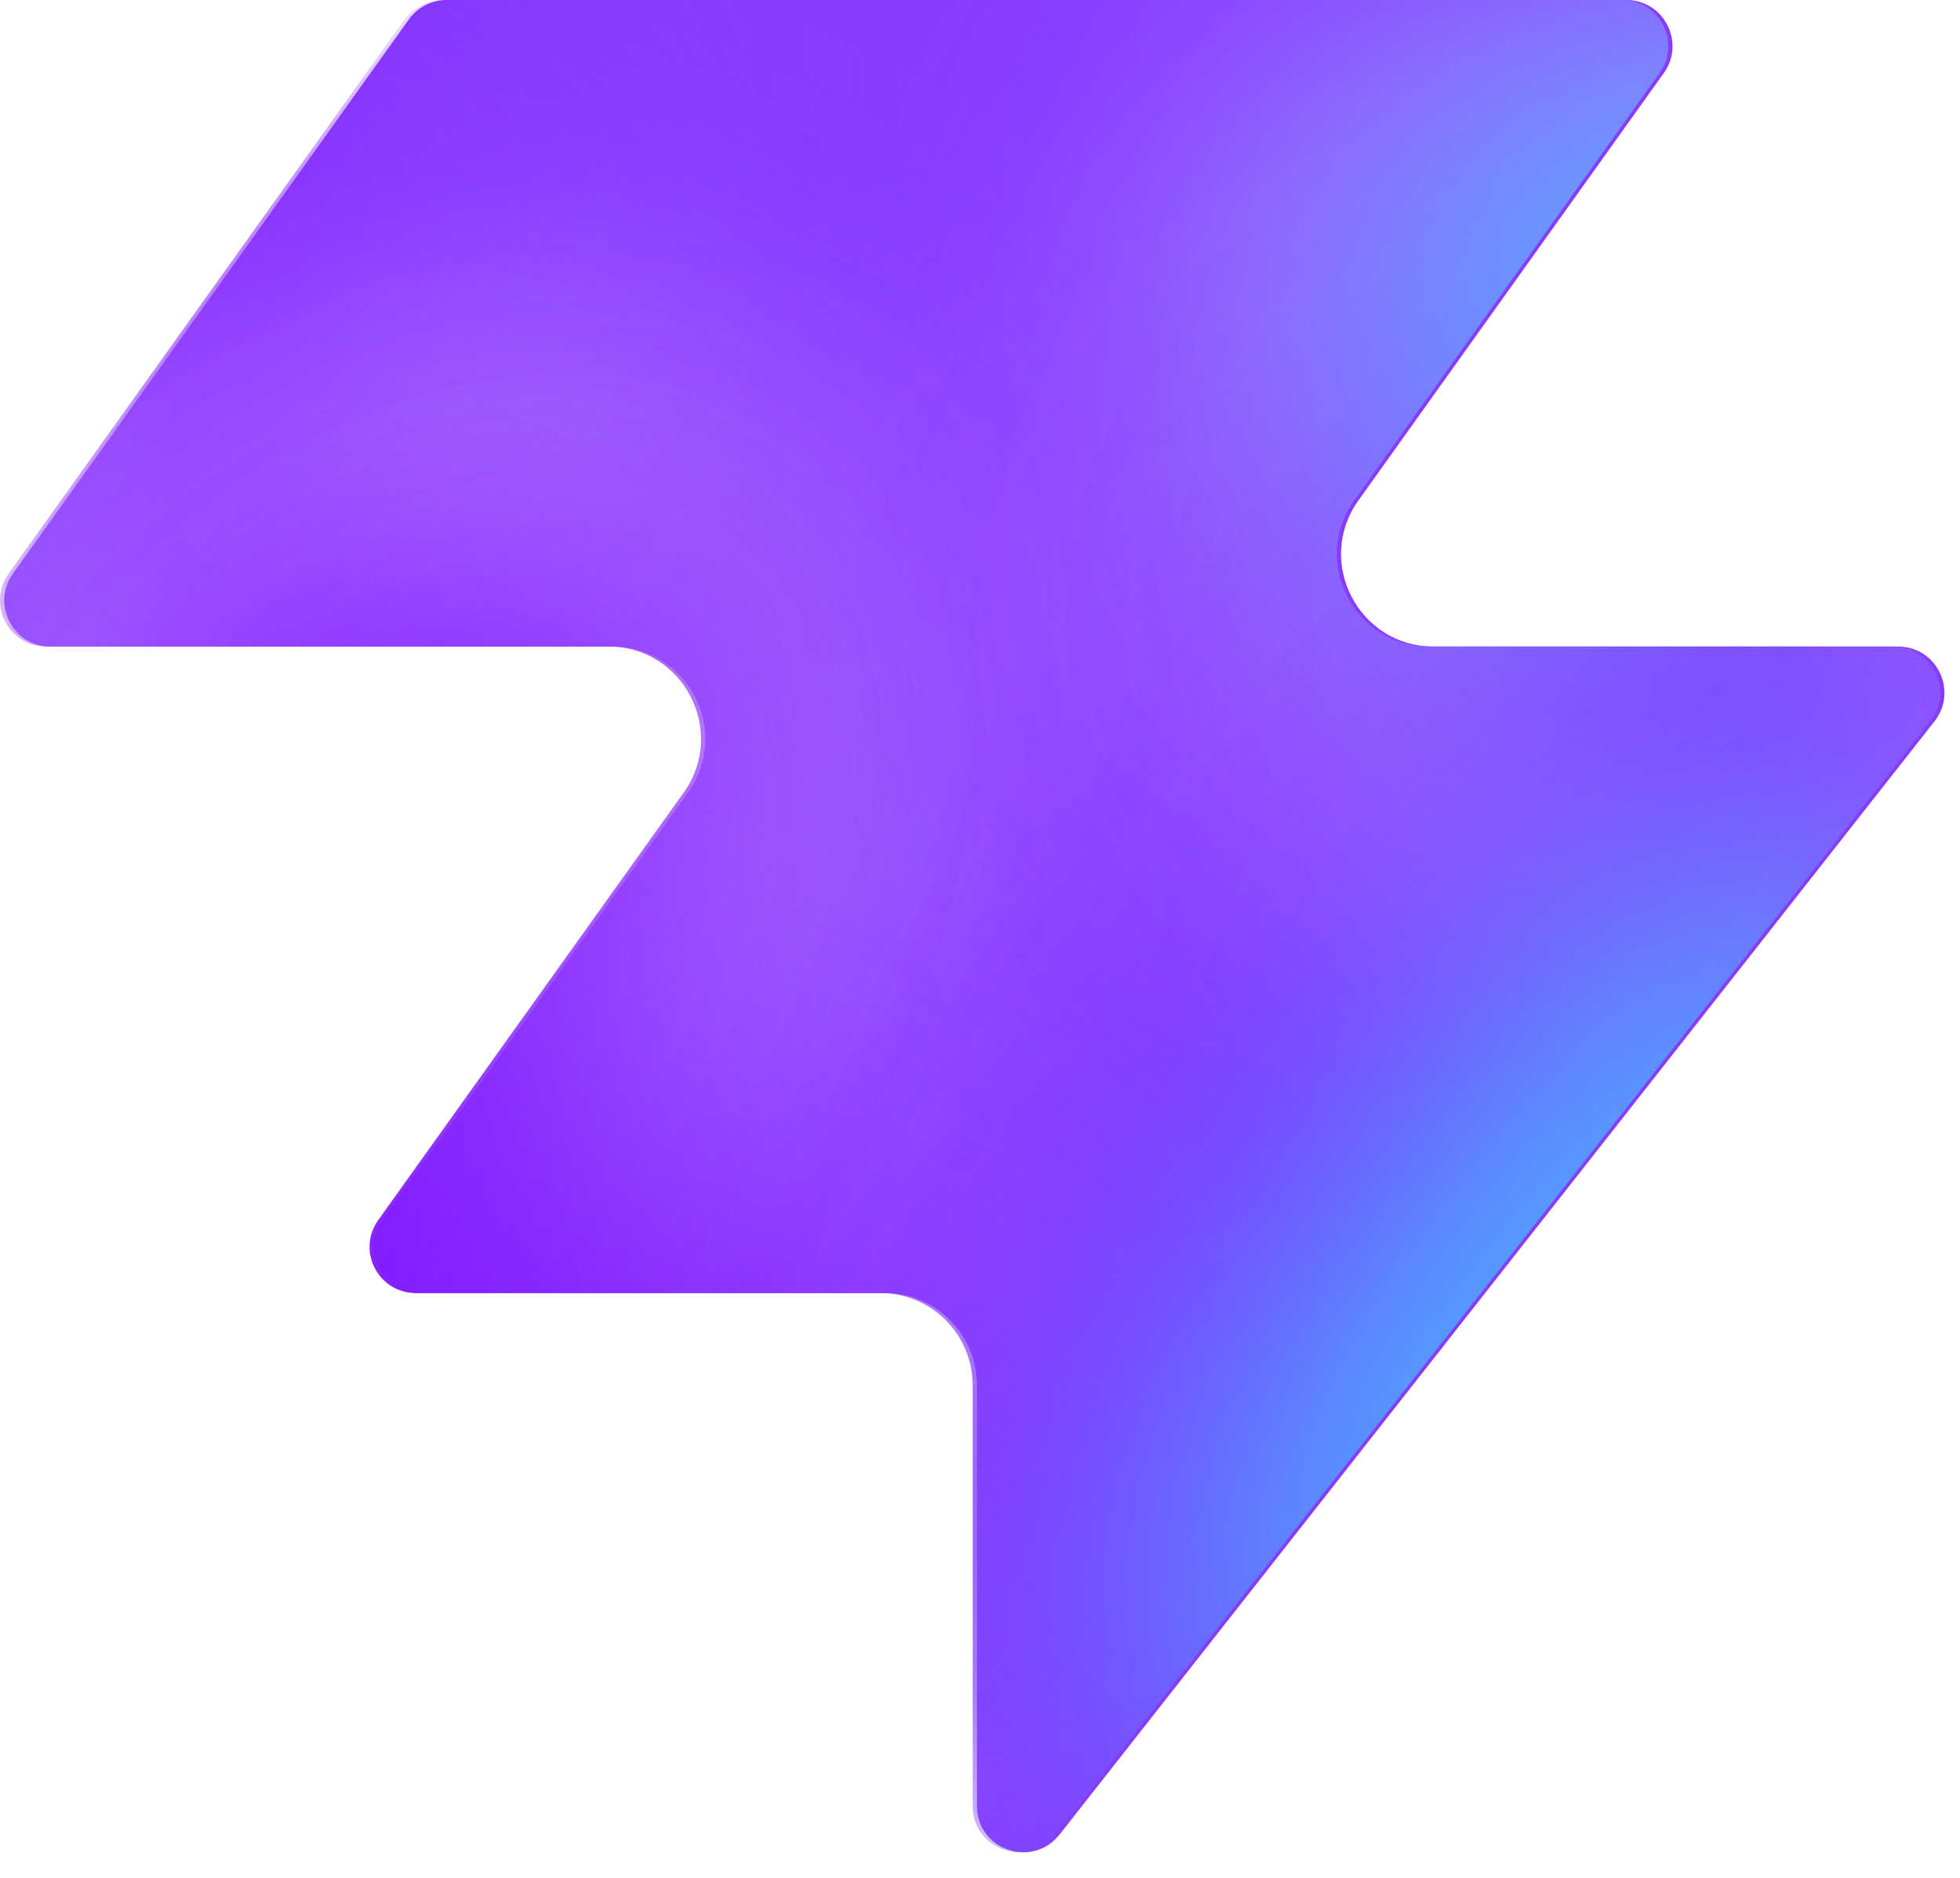
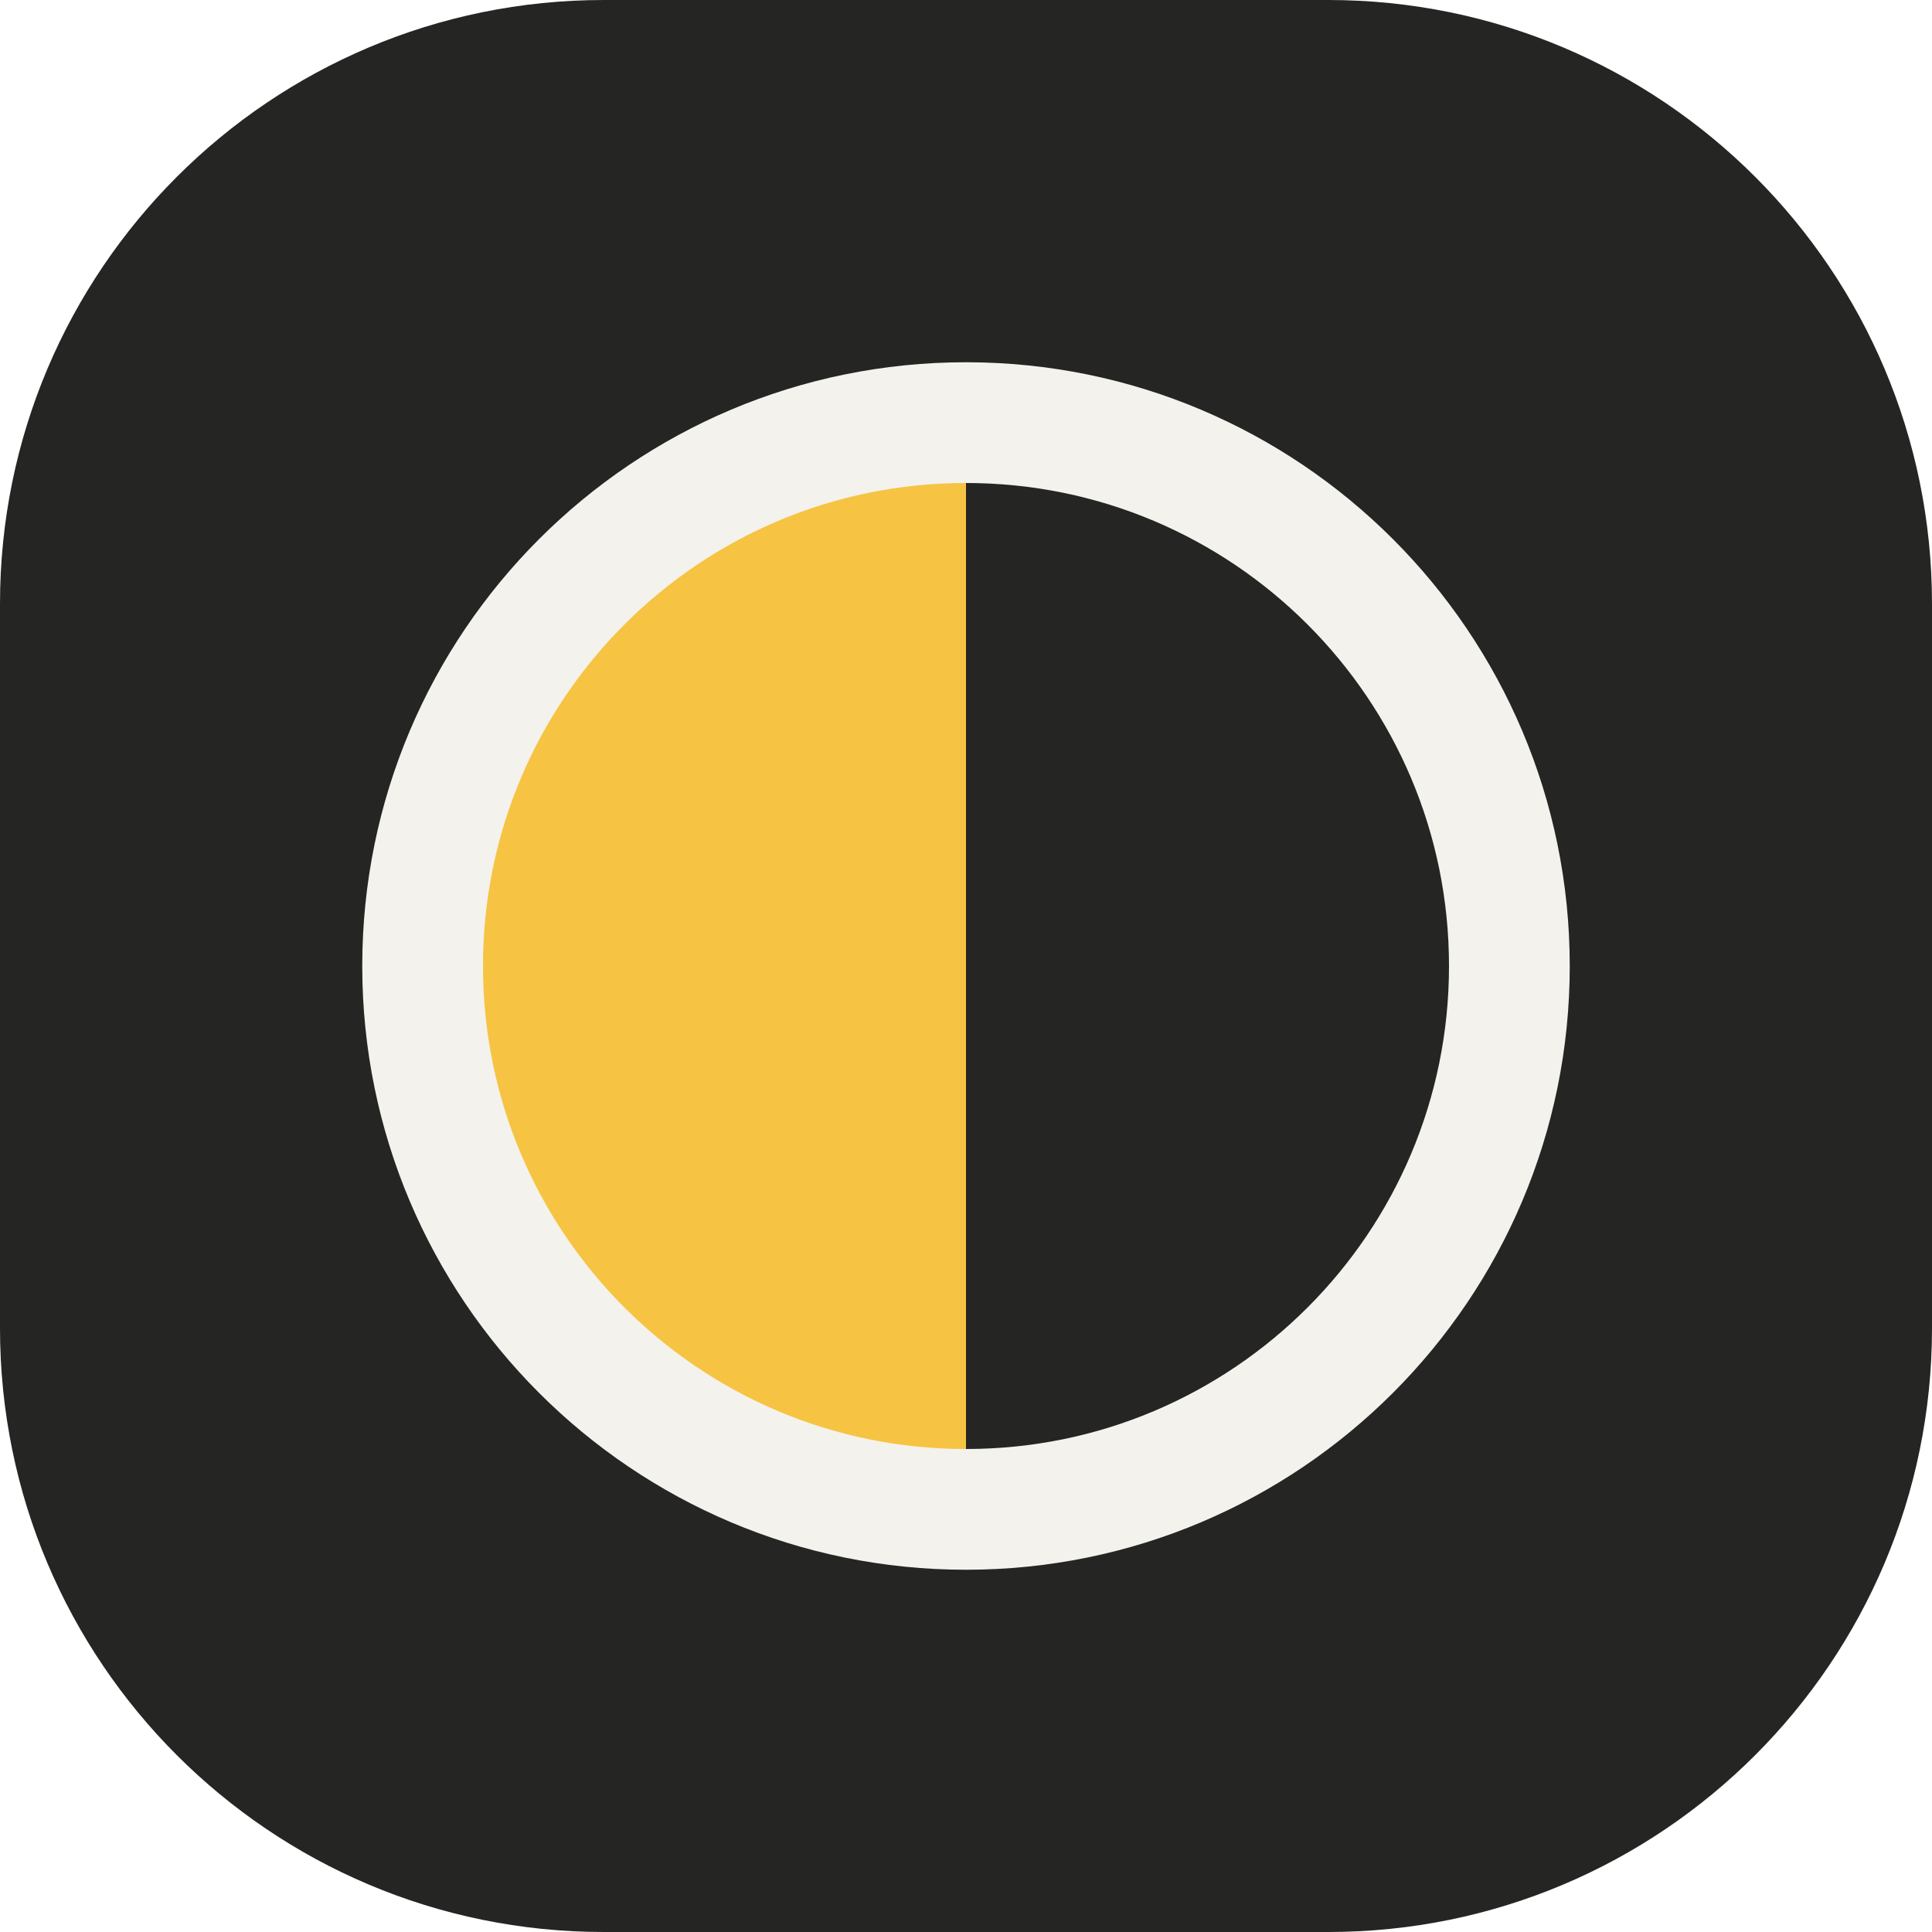
- <svg xmlns="http://www.w3.org/2000/svg" width="48" height="46" fill="none" viewBox="0 0 48 46">
-   <path fill="#863bff" d="M25.946 44.938c-.664.845-2.021.375-2.021-.698V33.937a2.26 2.26 0 0 0-2.262-2.262H10.287c-.92 0-1.456-1.04-.92-1.788l7.48-10.471c1.07-1.497 0-3.578-1.842-3.578H1.237c-.92 0-1.456-1.04-.92-1.788L10.013.474c.214-.297.556-.474.92-.474h28.894c.92 0 1.456 1.04.92 1.788l-7.48 10.471c-1.07 1.498 0 3.579 1.842 3.579h11.377c.943 0 1.473 1.088.89 1.83L25.947 44.94z" style="fill:#863bff;fill:color(display-p3 .525 .23 1);fill-opacity:1" />
-   <mask id="a" width="48" height="46" x="0" y="0" maskUnits="userSpaceOnUse" style="mask-type:alpha">
-     <path fill="#000" d="M25.842 44.938c-.664.844-2.021.375-2.021-.698V33.937a2.26 2.26 0 0 0-2.262-2.262H10.183c-.92 0-1.456-1.04-.92-1.788l7.48-10.471c1.07-1.498 0-3.579-1.842-3.579H1.133c-.92 0-1.456-1.04-.92-1.787L9.91.473c.214-.297.556-.474.92-.474h28.894c.92 0 1.456 1.04.92 1.788l-7.48 10.471c-1.07 1.498 0 3.578 1.842 3.578h11.377c.943 0 1.473 1.088.89 1.832L25.843 44.94z" style="fill:#000;fill-opacity:1" />
-   </mask>
-   <g mask="url(#a)">
-     <g filter="url(#b)">
-       <ellipse cx="5.508" cy="14.704" fill="#ede6ff" rx="5.508" ry="14.704" style="fill:#ede6ff;fill:color(display-p3 .927 .903 1);fill-opacity:1" transform="matrix(.00324 1 1 -.00324 -4.47 31.516)" />
-     </g>
-     <g filter="url(#c)">
-       <ellipse cx="10.399" cy="29.851" fill="#ede6ff" rx="10.399" ry="29.851" style="fill:#ede6ff;fill:color(display-p3 .927 .903 1);fill-opacity:1" transform="matrix(.00324 1 1 -.00324 -39.328 7.883)" />
-     </g>
-     <g filter="url(#d)">
-       <ellipse cx="5.508" cy="30.487" fill="#7e14ff" rx="5.508" ry="30.487" style="fill:#7e14ff;fill:color(display-p3 .492 .077 1);fill-opacity:1" transform="rotate(89.814 -25.913 -14.639)scale(1 -1)" />
-     </g>
-     <g filter="url(#e)">
-       <ellipse cx="5.508" cy="30.599" fill="#7e14ff" rx="5.508" ry="30.599" style="fill:#7e14ff;fill:color(display-p3 .492 .077 1);fill-opacity:1" transform="rotate(89.814 -32.644 -3.334)scale(1 -1)" />
-     </g>
-     <g filter="url(#f)">
-       <ellipse cx="5.508" cy="30.599" fill="#7e14ff" rx="5.508" ry="30.599" style="fill:#7e14ff;fill:color(display-p3 .492 .077 1);fill-opacity:1" transform="matrix(.00324 1 1 -.00324 -34.34 30.47)" />
-     </g>
-     <g filter="url(#g)">
-       <ellipse cx="14.072" cy="22.078" fill="#ede6ff" rx="14.072" ry="22.078" style="fill:#ede6ff;fill:color(display-p3 .927 .903 1);fill-opacity:1" transform="rotate(93.35 24.506 48.493)scale(-1 1)" />
-     </g>
-     <g filter="url(#h)">
-       <ellipse cx="3.47" cy="21.501" fill="#7e14ff" rx="3.47" ry="21.501" style="fill:#7e14ff;fill:color(display-p3 .492 .077 1);fill-opacity:1" transform="rotate(89.009 28.708 47.59)scale(-1 1)" />
-     </g>
-     <g filter="url(#i)">
-       <ellipse cx="3.47" cy="21.501" fill="#7e14ff" rx="3.47" ry="21.501" style="fill:#7e14ff;fill:color(display-p3 .492 .077 1);fill-opacity:1" transform="rotate(89.009 28.708 47.59)scale(-1 1)" />
-     </g>
-     <g filter="url(#j)">
-       <ellipse cx=".387" cy="8.972" fill="#7e14ff" rx="4.407" ry="29.108" style="fill:#7e14ff;fill:color(display-p3 .492 .077 1);fill-opacity:1" transform="rotate(39.51 .387 8.972)" />
-     </g>
-     <g filter="url(#k)">
-       <ellipse cx="47.523" cy="-6.092" fill="#7e14ff" rx="4.407" ry="29.108" style="fill:#7e14ff;fill:color(display-p3 .492 .077 1);fill-opacity:1" transform="rotate(37.892 47.523 -6.092)" />
-     </g>
-     <g filter="url(#l)">
-       <ellipse cx="41.412" cy="6.333" fill="#47bfff" rx="5.971" ry="9.665" style="fill:#47bfff;fill:color(display-p3 .28 .748 1);fill-opacity:1" transform="rotate(37.892 41.412 6.333)" />
-     </g>
-     <g filter="url(#m)">
-       <ellipse cx="-1.879" cy="38.332" fill="#7e14ff" rx="4.407" ry="29.108" style="fill:#7e14ff;fill:color(display-p3 .492 .077 1);fill-opacity:1" transform="rotate(37.892 -1.88 38.332)" />
-     </g>
-     <g filter="url(#n)">
-       <ellipse cx="-1.879" cy="38.332" fill="#7e14ff" rx="4.407" ry="29.108" style="fill:#7e14ff;fill:color(display-p3 .492 .077 1);fill-opacity:1" transform="rotate(37.892 -1.88 38.332)" />
-     </g>
-     <g filter="url(#o)">
-       <ellipse cx="35.651" cy="29.907" fill="#7e14ff" rx="4.407" ry="29.108" style="fill:#7e14ff;fill:color(display-p3 .492 .077 1);fill-opacity:1" transform="rotate(37.892 35.651 29.907)" />
-     </g>
-     <g filter="url(#p)">
-       <ellipse cx="38.418" cy="32.4" fill="#47bfff" rx="5.971" ry="15.297" style="fill:#47bfff;fill:color(display-p3 .28 .748 1);fill-opacity:1" transform="rotate(37.892 38.418 32.4)" />
-     </g>
-   </g>
-   <defs>
-     <filter id="b" width="60.045" height="41.654" x="-19.77" y="16.149" color-interpolation-filters="sRGB" filterUnits="userSpaceOnUse">
-       <feFlood flood-opacity="0" result="BackgroundImageFix" />
-       <feBlend in="SourceGraphic" in2="BackgroundImageFix" result="shape" />
-       <feGaussianBlur result="effect1_foregroundBlur_2002_17158" stdDeviation="7.659" />
-     </filter>
-     <filter id="c" width="90.34" height="51.437" x="-54.613" y="-7.533" color-interpolation-filters="sRGB" filterUnits="userSpaceOnUse">
-       <feFlood flood-opacity="0" result="BackgroundImageFix" />
-       <feBlend in="SourceGraphic" in2="BackgroundImageFix" result="shape" />
-       <feGaussianBlur result="effect1_foregroundBlur_2002_17158" stdDeviation="7.659" />
-     </filter>
-     <filter id="d" width="79.355" height="29.4" x="-49.64" y="2.03" color-interpolation-filters="sRGB" filterUnits="userSpaceOnUse">
-       <feFlood flood-opacity="0" result="BackgroundImageFix" />
-       <feBlend in="SourceGraphic" in2="BackgroundImageFix" result="shape" />
-       <feGaussianBlur result="effect1_foregroundBlur_2002_17158" stdDeviation="4.596" />
-     </filter>
-     <filter id="e" width="79.579" height="29.4" x="-45.045" y="20.029" color-interpolation-filters="sRGB" filterUnits="userSpaceOnUse">
-       <feFlood flood-opacity="0" result="BackgroundImageFix" />
-       <feBlend in="SourceGraphic" in2="BackgroundImageFix" result="shape" />
-       <feGaussianBlur result="effect1_foregroundBlur_2002_17158" stdDeviation="4.596" />
-     </filter>
-     <filter id="f" width="79.579" height="29.4" x="-43.513" y="21.178" color-interpolation-filters="sRGB" filterUnits="userSpaceOnUse">
-       <feFlood flood-opacity="0" result="BackgroundImageFix" />
-       <feBlend in="SourceGraphic" in2="BackgroundImageFix" result="shape" />
-       <feGaussianBlur result="effect1_foregroundBlur_2002_17158" stdDeviation="4.596" />
-     </filter>
-     <filter id="g" width="74.749" height="58.852" x="15.756" y="-17.901" color-interpolation-filters="sRGB" filterUnits="userSpaceOnUse">
-       <feFlood flood-opacity="0" result="BackgroundImageFix" />
-       <feBlend in="SourceGraphic" in2="BackgroundImageFix" result="shape" />
-       <feGaussianBlur result="effect1_foregroundBlur_2002_17158" stdDeviation="7.659" />
-     </filter>
-     <filter id="h" width="61.377" height="25.362" x="23.548" y="2.284" color-interpolation-filters="sRGB" filterUnits="userSpaceOnUse">
-       <feFlood flood-opacity="0" result="BackgroundImageFix" />
-       <feBlend in="SourceGraphic" in2="BackgroundImageFix" result="shape" />
-       <feGaussianBlur result="effect1_foregroundBlur_2002_17158" stdDeviation="4.596" />
-     </filter>
-     <filter id="i" width="61.377" height="25.362" x="23.548" y="2.284" color-interpolation-filters="sRGB" filterUnits="userSpaceOnUse">
-       <feFlood flood-opacity="0" result="BackgroundImageFix" />
-       <feBlend in="SourceGraphic" in2="BackgroundImageFix" result="shape" />
-       <feGaussianBlur result="effect1_foregroundBlur_2002_17158" stdDeviation="4.596" />
-     </filter>
-     <filter id="j" width="56.045" height="63.649" x="-27.636" y="-22.853" color-interpolation-filters="sRGB" filterUnits="userSpaceOnUse">
-       <feFlood flood-opacity="0" result="BackgroundImageFix" />
-       <feBlend in="SourceGraphic" in2="BackgroundImageFix" result="shape" />
-       <feGaussianBlur result="effect1_foregroundBlur_2002_17158" stdDeviation="4.596" />
-     </filter>
-     <filter id="k" width="54.814" height="64.646" x="20.116" y="-38.415" color-interpolation-filters="sRGB" filterUnits="userSpaceOnUse">
-       <feFlood flood-opacity="0" result="BackgroundImageFix" />
-       <feBlend in="SourceGraphic" in2="BackgroundImageFix" result="shape" />
-       <feGaussianBlur result="effect1_foregroundBlur_2002_17158" stdDeviation="4.596" />
-     </filter>
-     <filter id="l" width="33.541" height="35.313" x="24.641" y="-11.323" color-interpolation-filters="sRGB" filterUnits="userSpaceOnUse">
-       <feFlood flood-opacity="0" result="BackgroundImageFix" />
-       <feBlend in="SourceGraphic" in2="BackgroundImageFix" result="shape" />
-       <feGaussianBlur result="effect1_foregroundBlur_2002_17158" stdDeviation="4.596" />
-     </filter>
-     <filter id="m" width="54.814" height="64.646" x="-29.286" y="6.009" color-interpolation-filters="sRGB" filterUnits="userSpaceOnUse">
-       <feFlood flood-opacity="0" result="BackgroundImageFix" />
-       <feBlend in="SourceGraphic" in2="BackgroundImageFix" result="shape" />
-       <feGaussianBlur result="effect1_foregroundBlur_2002_17158" stdDeviation="4.596" />
-     </filter>
-     <filter id="n" width="54.814" height="64.646" x="-29.286" y="6.009" color-interpolation-filters="sRGB" filterUnits="userSpaceOnUse">
-       <feFlood flood-opacity="0" result="BackgroundImageFix" />
-       <feBlend in="SourceGraphic" in2="BackgroundImageFix" result="shape" />
-       <feGaussianBlur result="effect1_foregroundBlur_2002_17158" stdDeviation="4.596" />
-     </filter>
-     <filter id="o" width="54.814" height="64.646" x="8.244" y="-2.416" color-interpolation-filters="sRGB" filterUnits="userSpaceOnUse">
-       <feFlood flood-opacity="0" result="BackgroundImageFix" />
-       <feBlend in="SourceGraphic" in2="BackgroundImageFix" result="shape" />
-       <feGaussianBlur result="effect1_foregroundBlur_2002_17158" stdDeviation="4.596" />
-     </filter>
-     <filter id="p" width="39.409" height="43.623" x="18.713" y="10.588" color-interpolation-filters="sRGB" filterUnits="userSpaceOnUse">
-       <feFlood flood-opacity="0" result="BackgroundImageFix" />
-       <feBlend in="SourceGraphic" in2="BackgroundImageFix" result="shape" />
-       <feGaussianBlur result="effect1_foregroundBlur_2002_17158" stdDeviation="4.596" />
-     </filter>
-   </defs>
+ <svg xmlns="http://www.w3.org/2000/svg" viewBox="0 0 32 32">
+   <rect width="32" height="32" rx="10" fill="#252523" />
+   <path d="M16 7a9 9 0 1 0 0 18V7z" fill="#f6c343" />
+   <circle cx="16" cy="16" r="9" fill="none" stroke="#f4f2ec" stroke-width="2" />
</svg>
